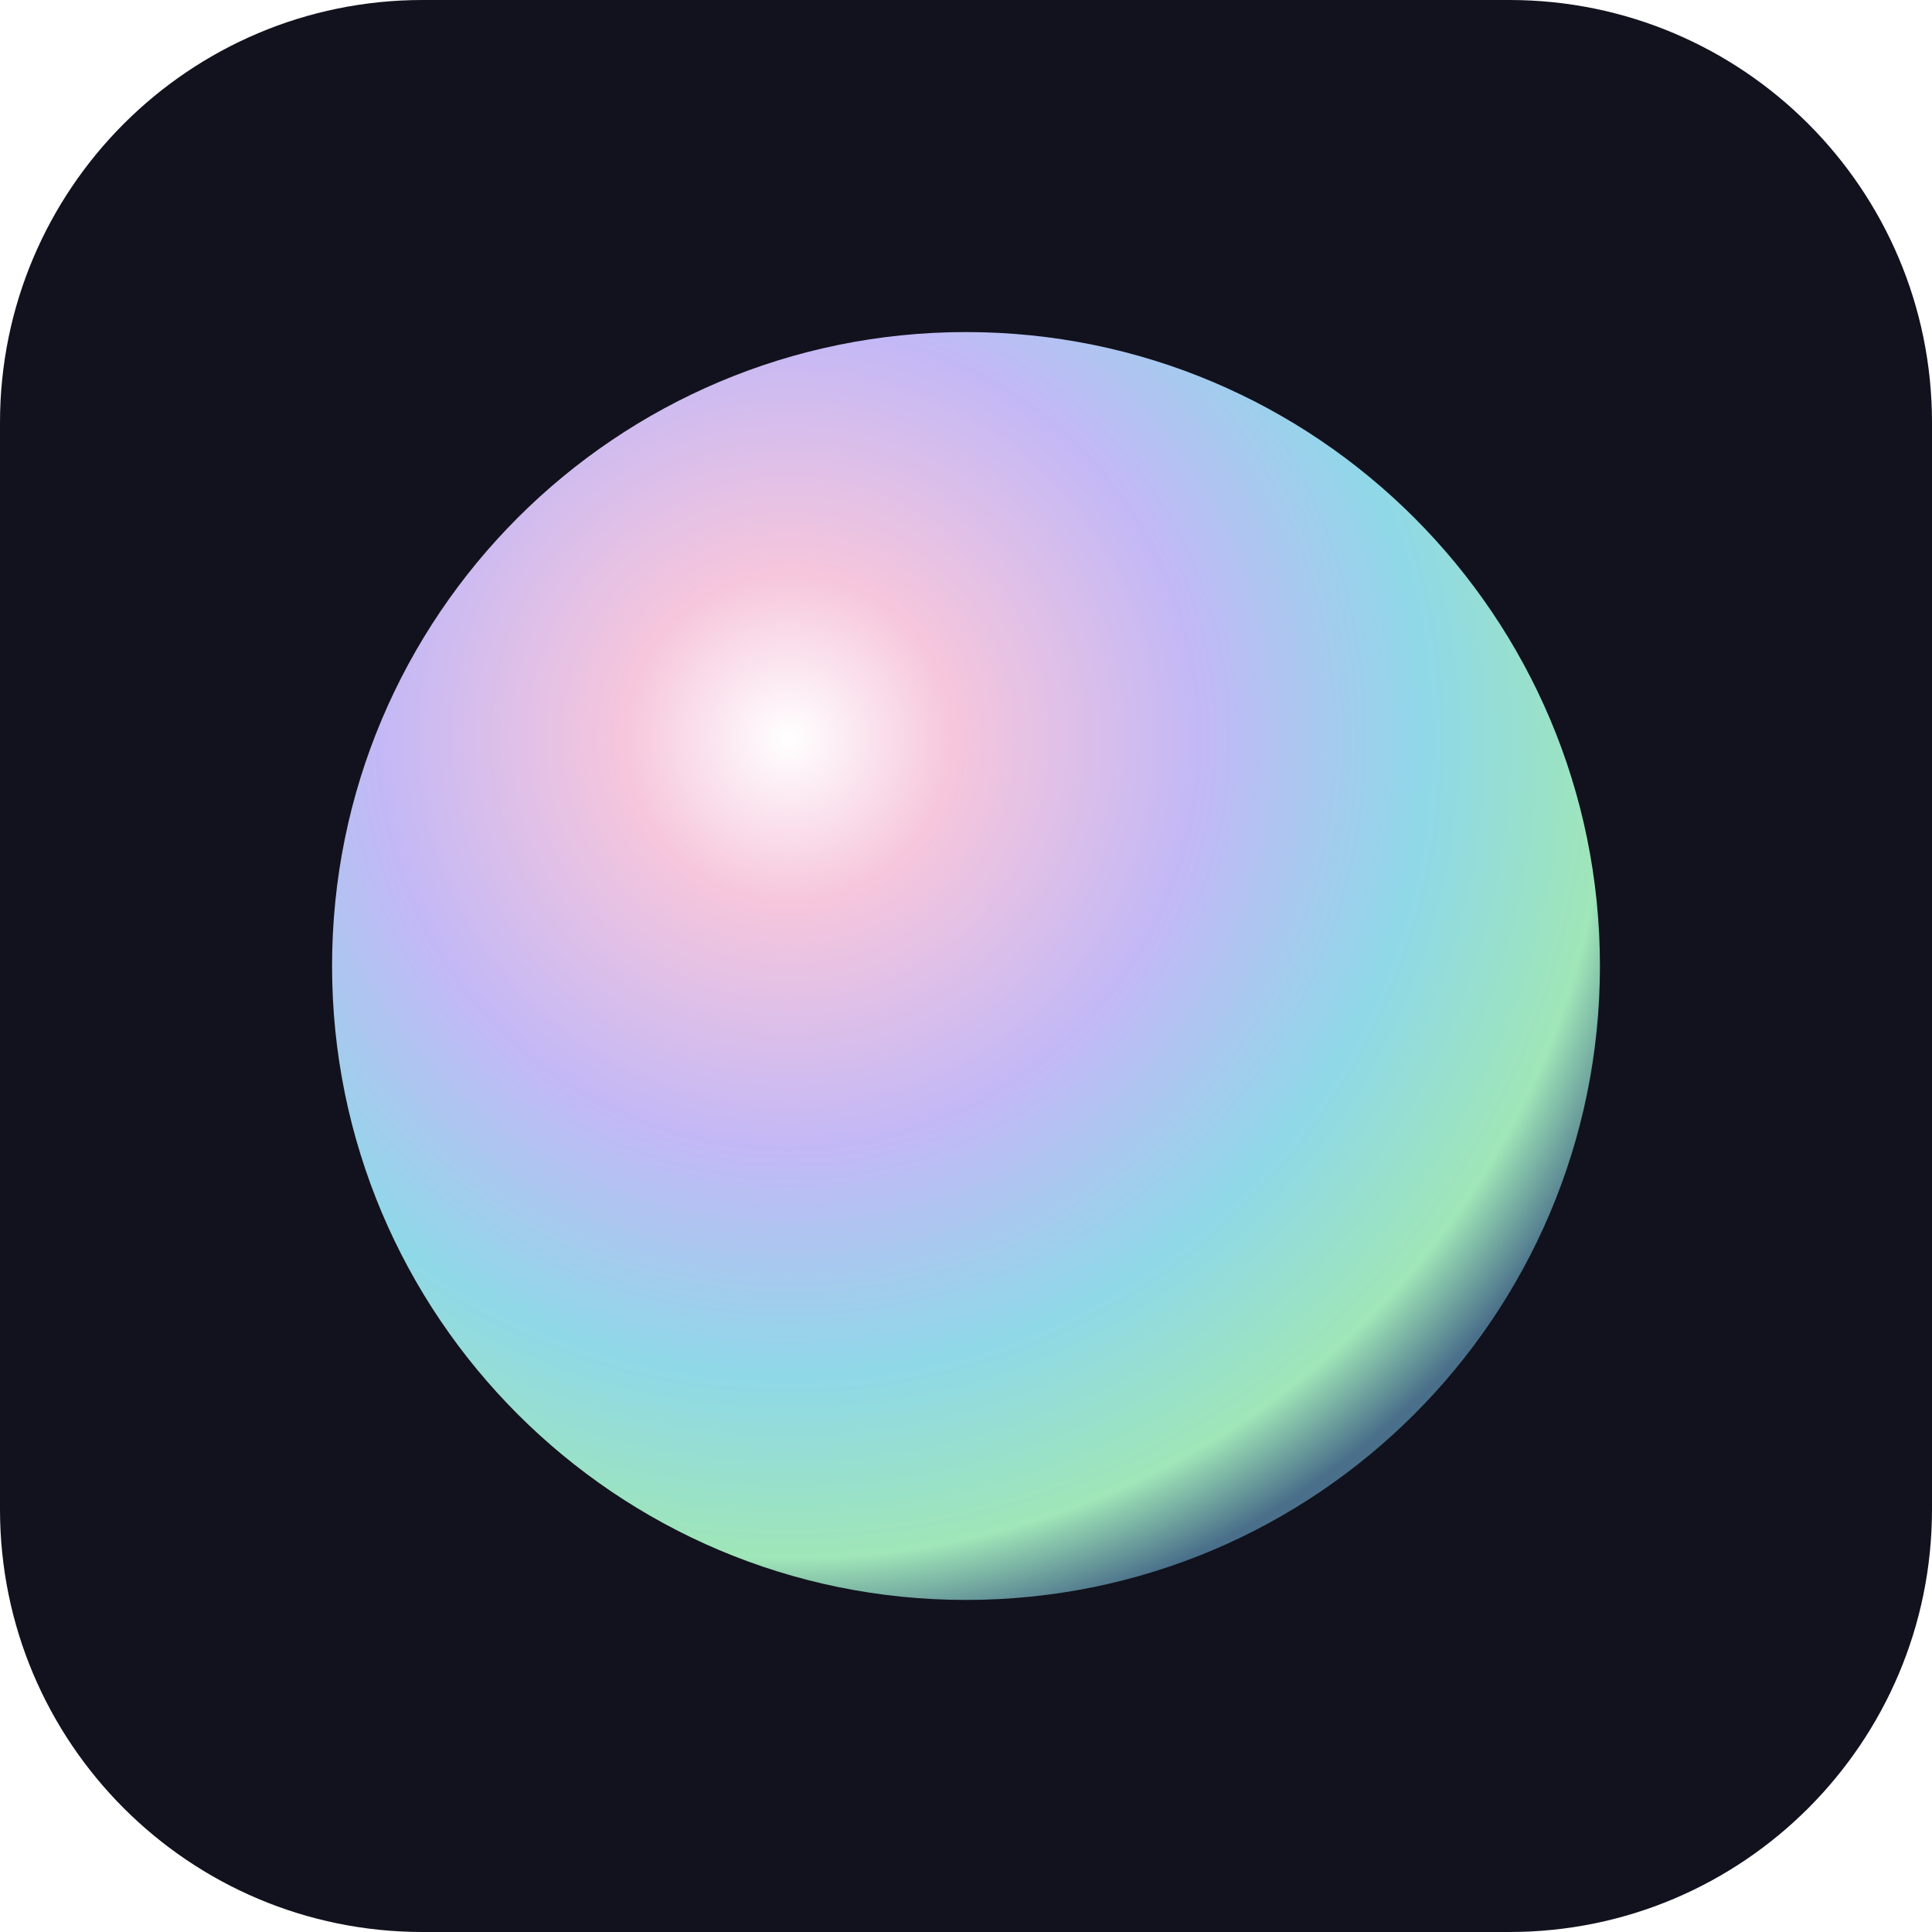
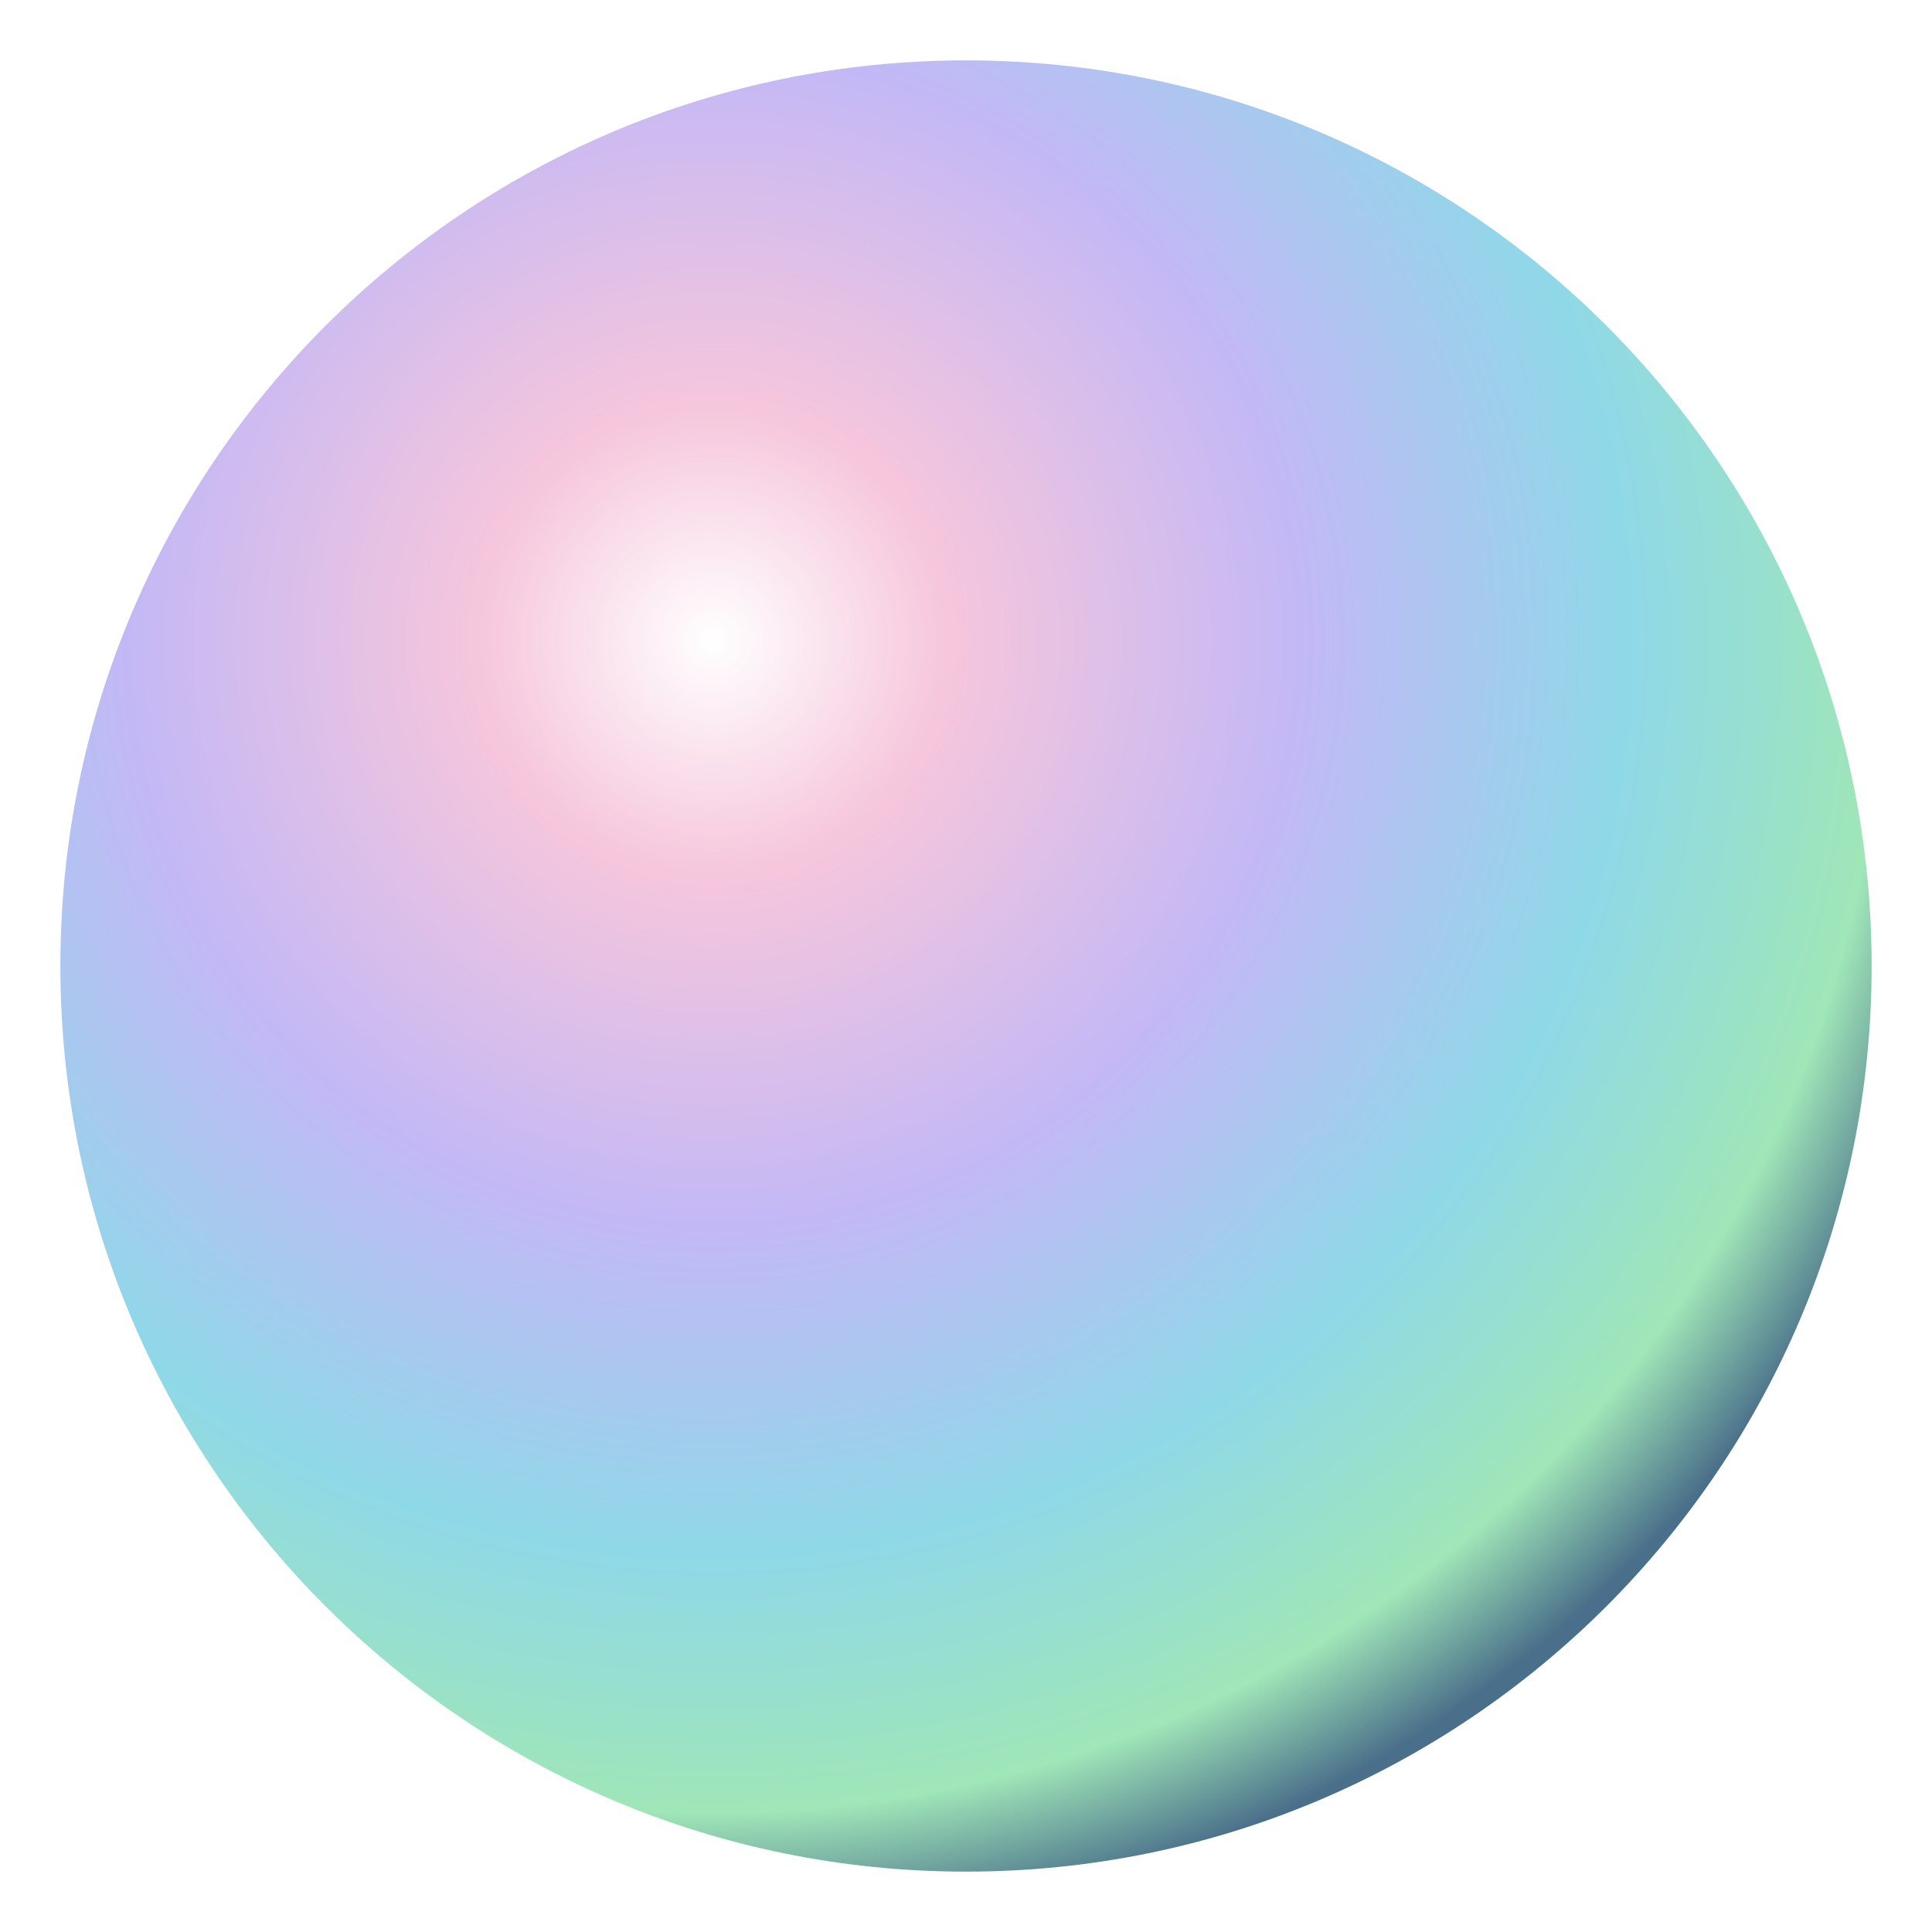
<svg xmlns="http://www.w3.org/2000/svg" viewBox="0 0 64 64">
  <defs>
    <radialGradient id="pearl" cx="36%" cy="32%" r="72%">
      <stop offset="0" stop-color="#ffffff" />
      <stop offset=".18" stop-color="#f6c6dc" />
      <stop offset=".45" stop-color="#c3b8f6" />
      <stop offset=".7" stop-color="#8fd8e8" />
      <stop offset=".9" stop-color="#9fe6b8" />
      <stop offset="1" stop-color="#4a6f8a" />
    </radialGradient>
  </defs>
-   <rect width="64" height="64" rx="14" fill="#11121d" />
-   <circle cx="32" cy="32" r="21" fill="url(#pearl)" />
+   <circle cx="32" cy="32" r="30" fill="url(#pearl)" />
</svg>
